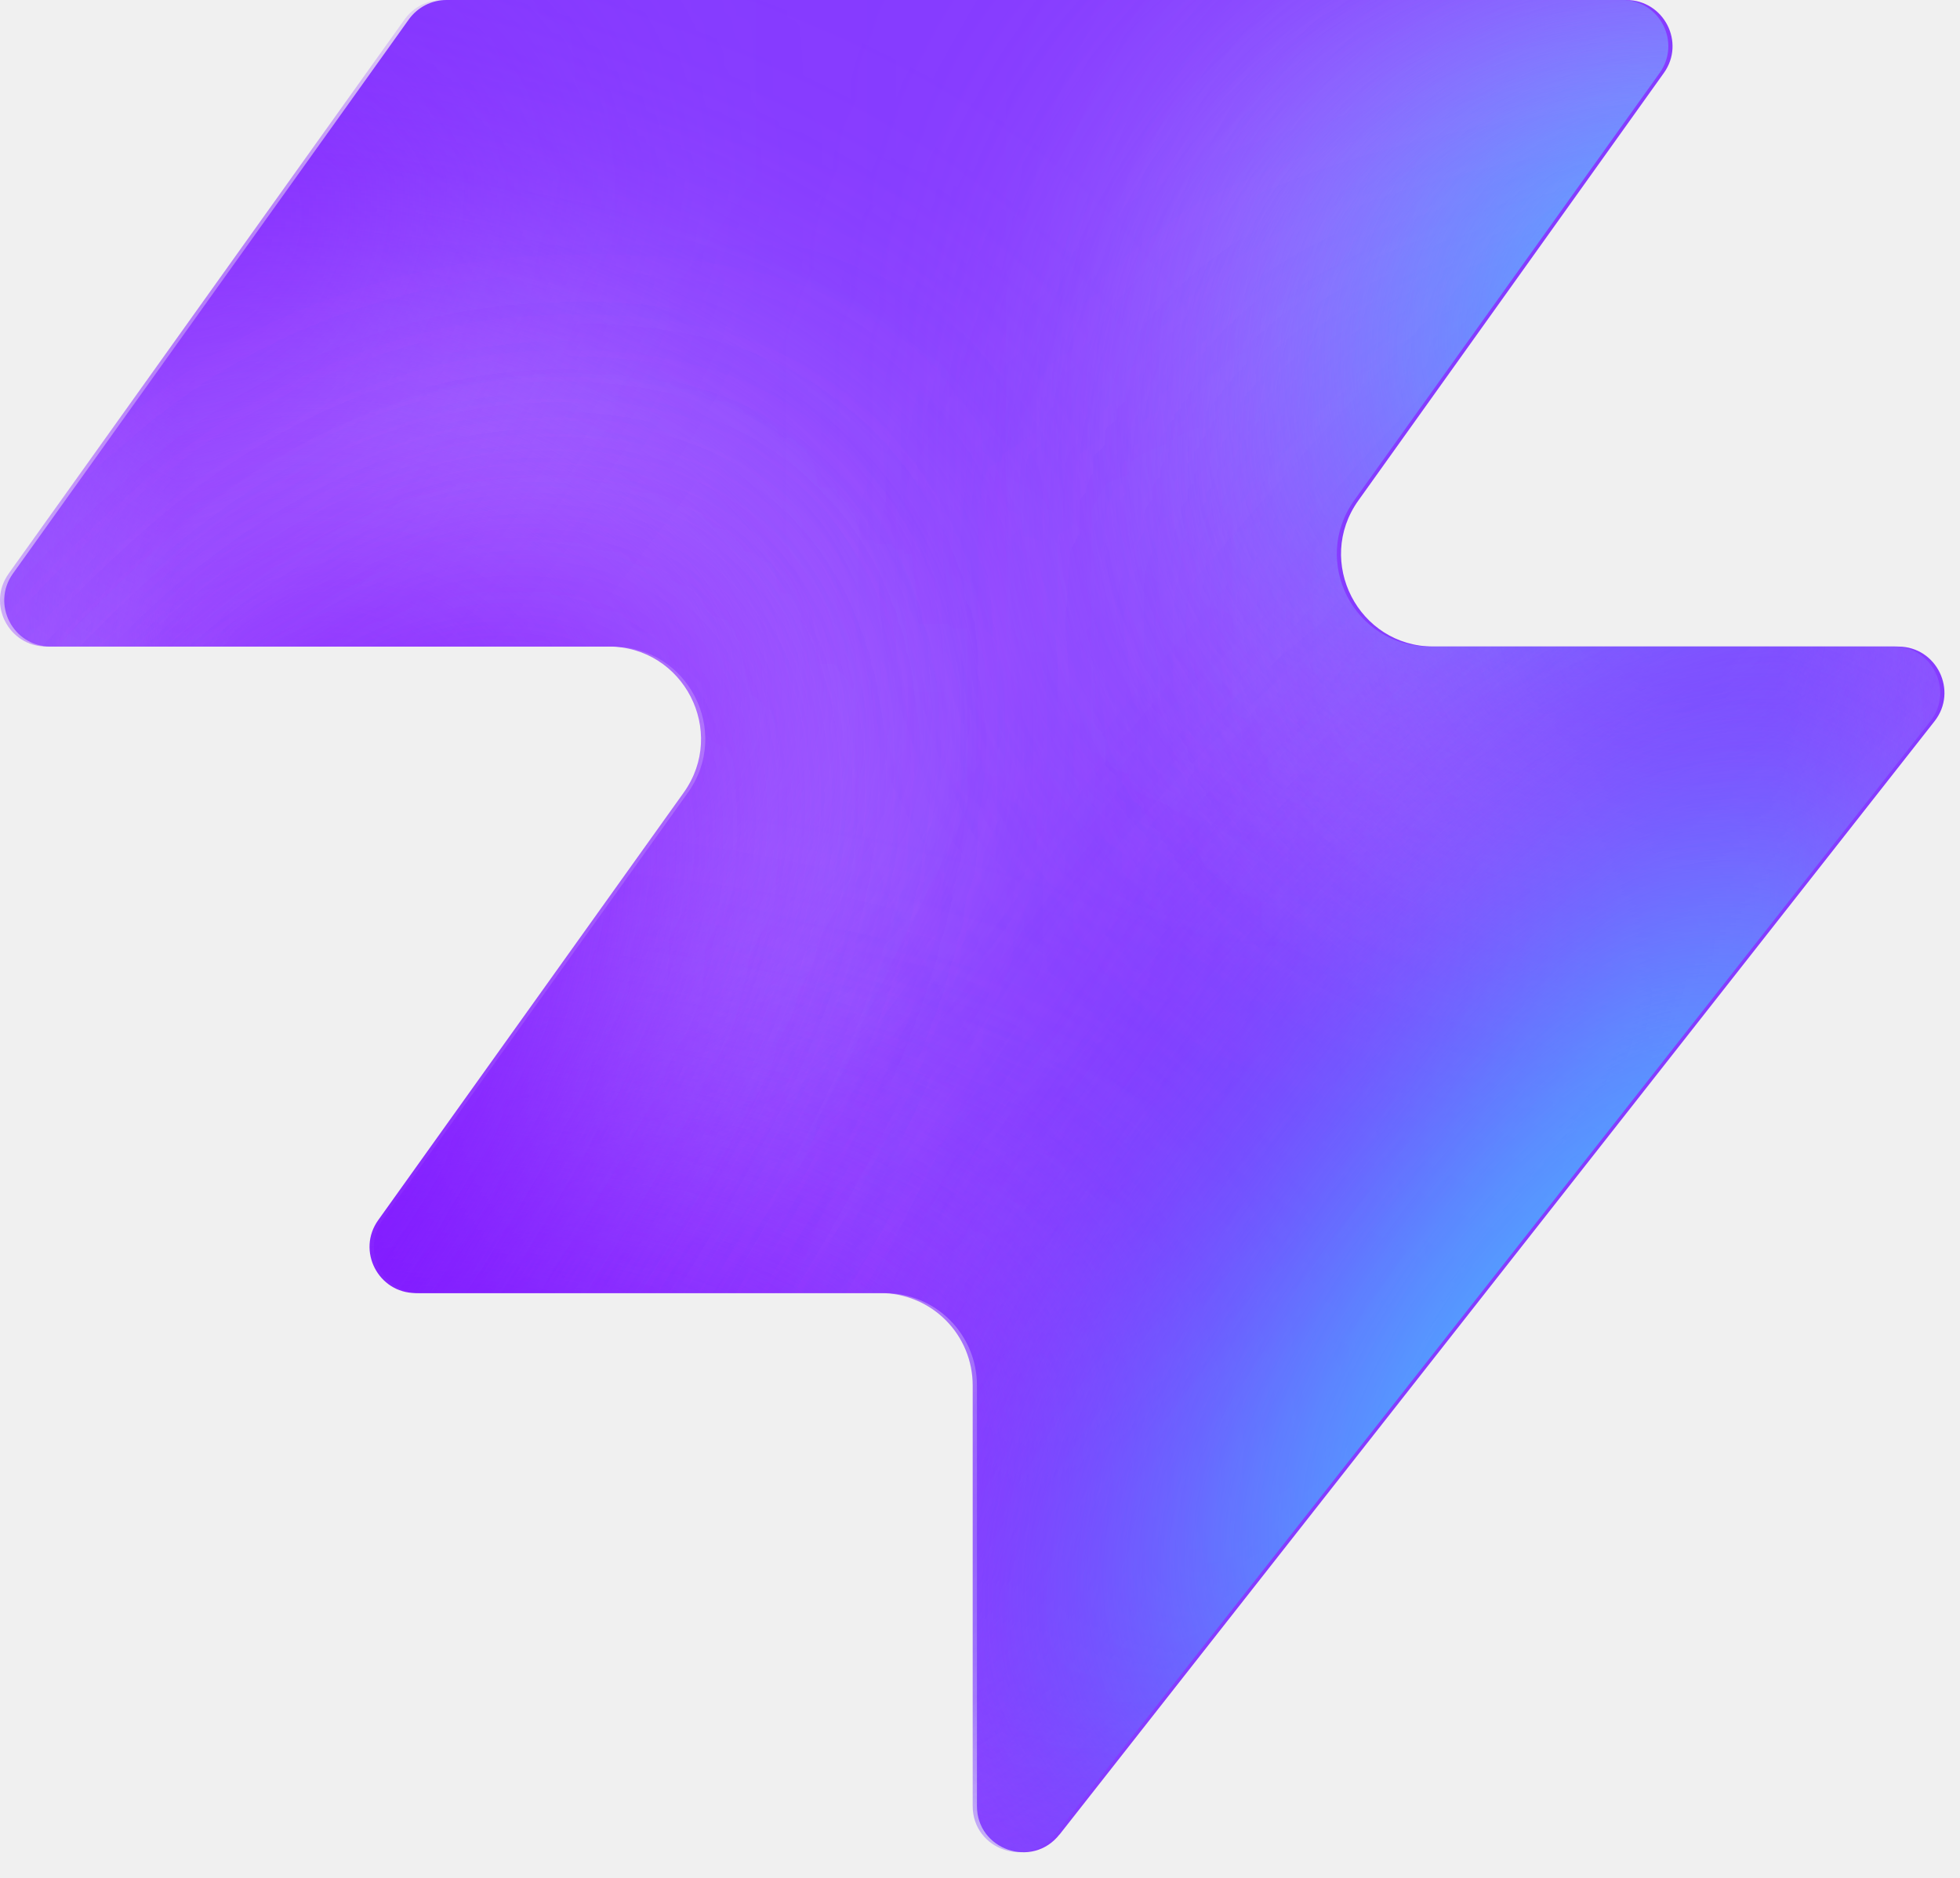
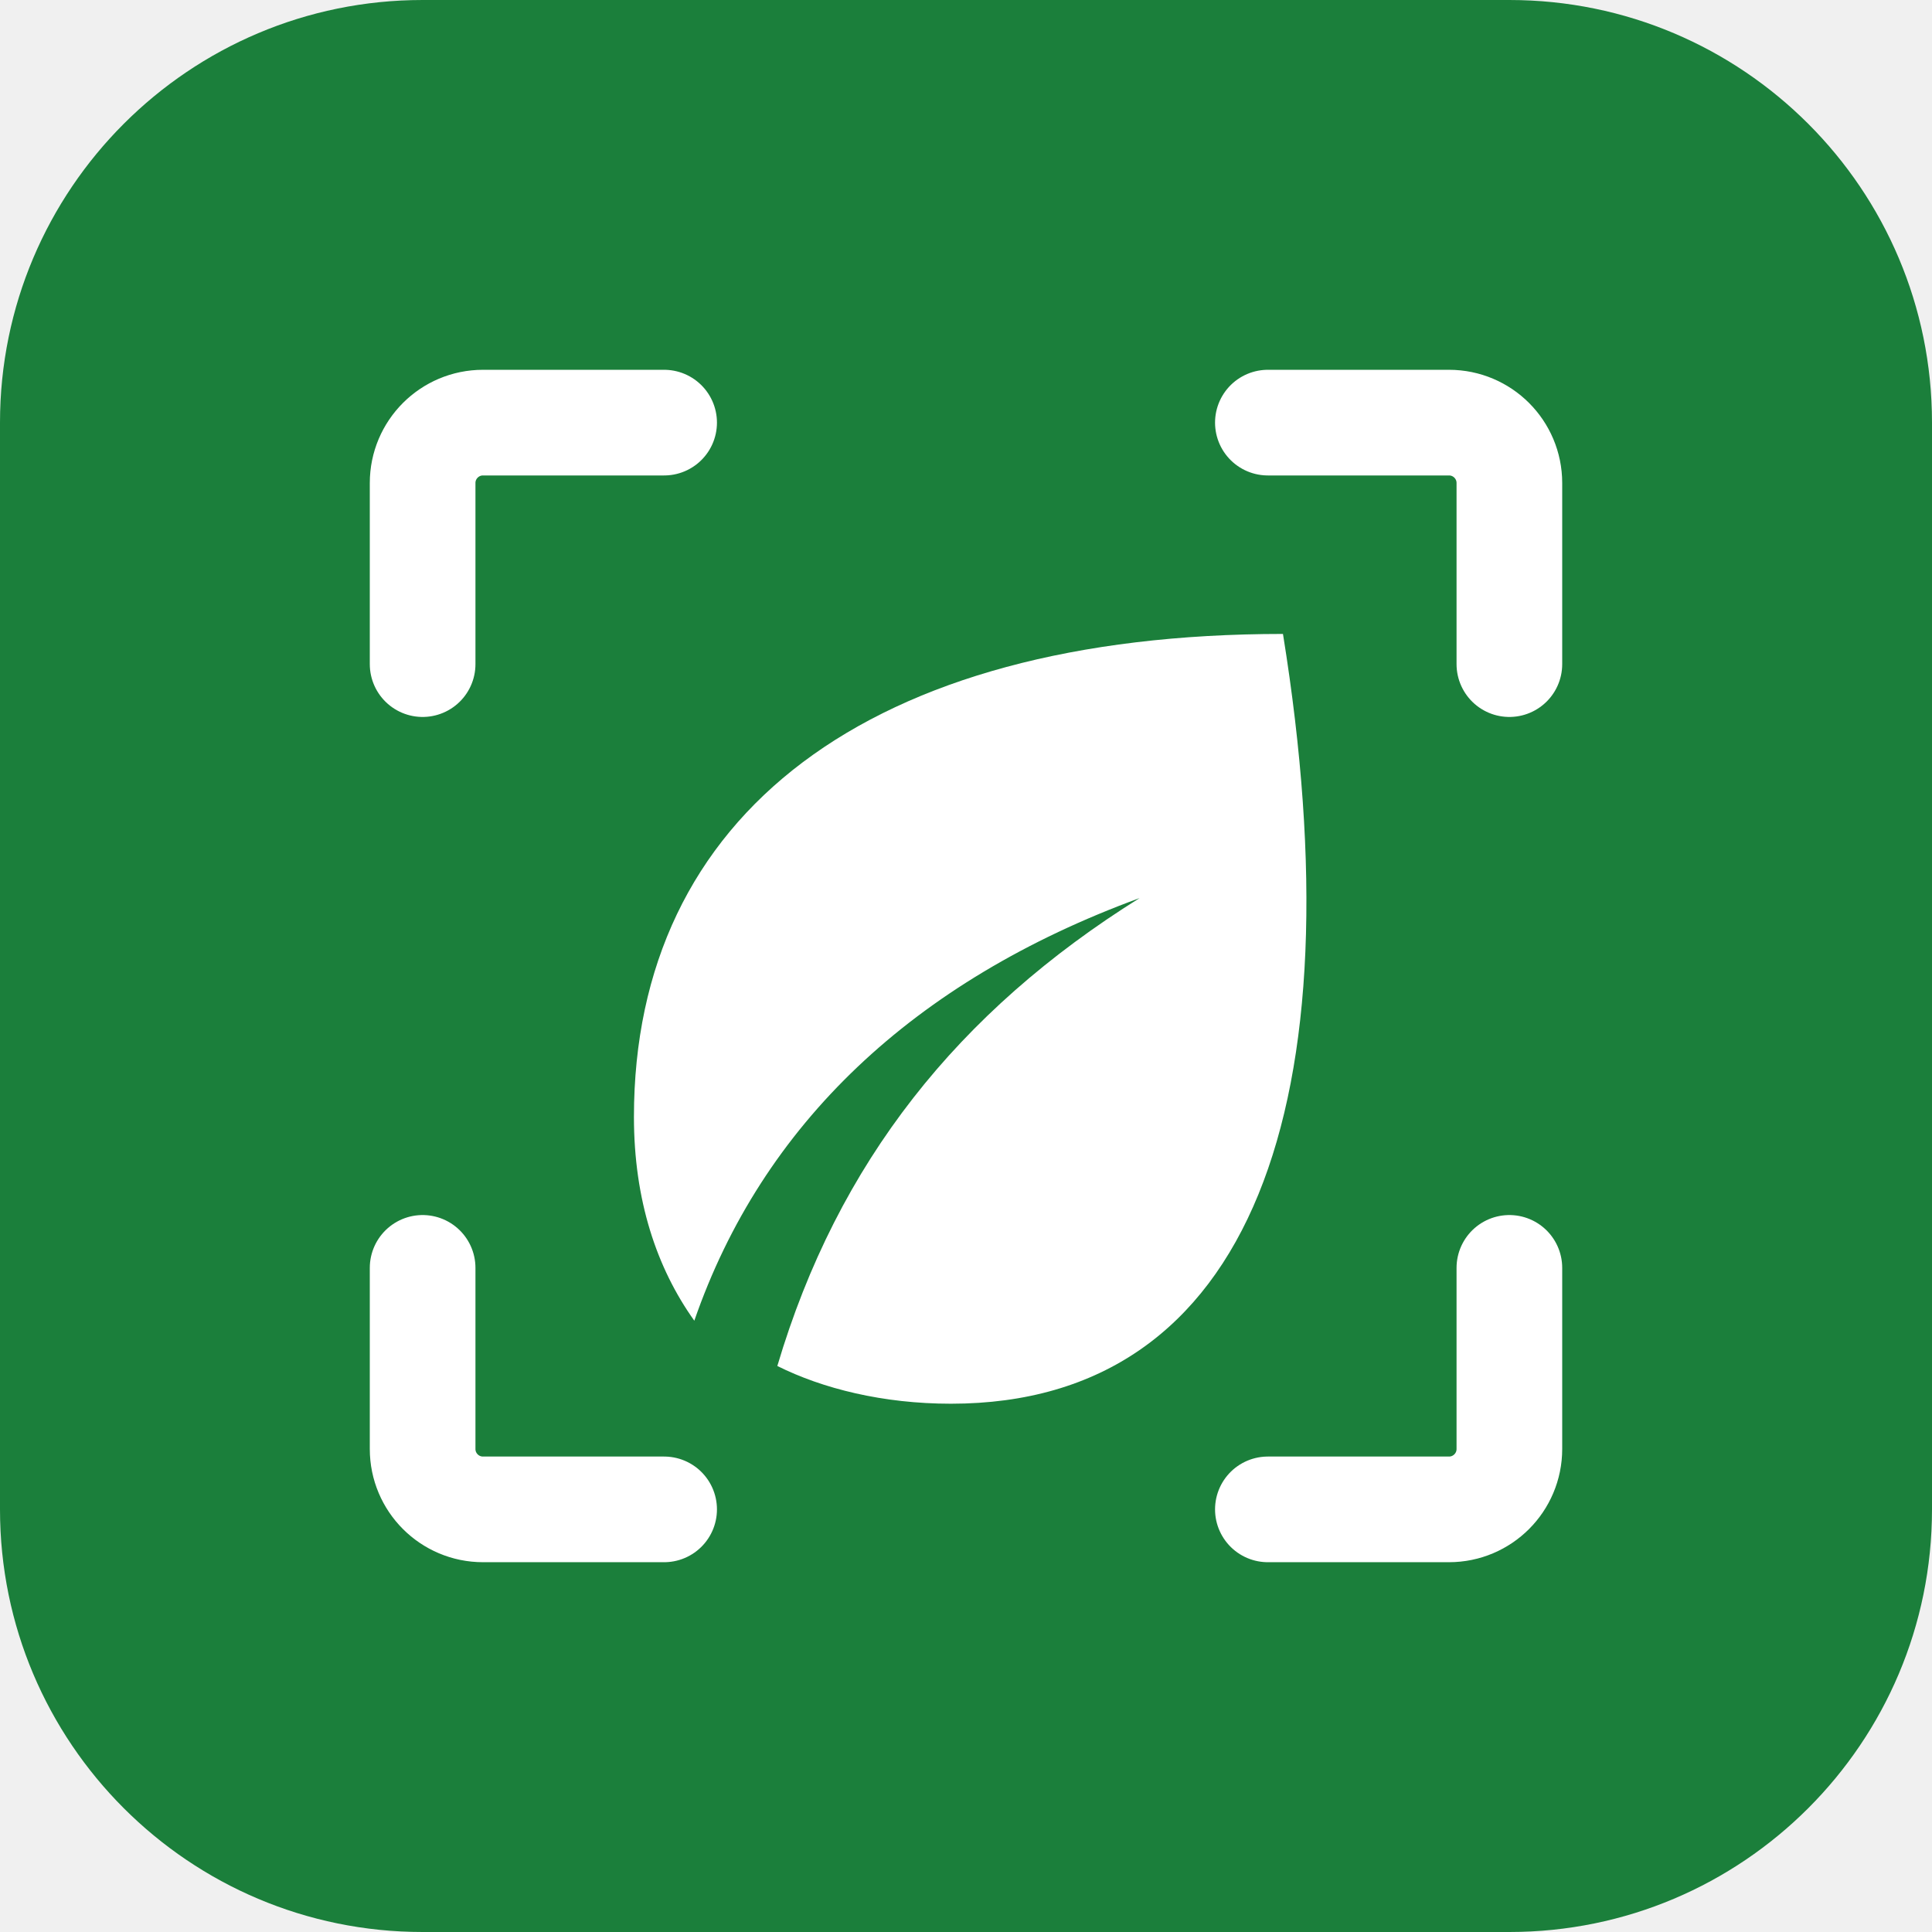
- <svg xmlns="http://www.w3.org/2000/svg" width="48" height="46" fill="none" viewBox="0 0 48 46">
-   <path fill="#863bff" d="M25.946 44.938c-.664.845-2.021.375-2.021-.698V33.937a2.26 2.26 0 0 0-2.262-2.262H10.287c-.92 0-1.456-1.04-.92-1.788l7.48-10.471c1.07-1.497 0-3.578-1.842-3.578H1.237c-.92 0-1.456-1.04-.92-1.788L10.013.474c.214-.297.556-.474.92-.474h28.894c.92 0 1.456 1.04.92 1.788l-7.48 10.471c-1.07 1.498 0 3.579 1.842 3.579h11.377c.943 0 1.473 1.088.89 1.83L25.947 44.94z" style="fill:#863bff;fill:color(display-p3 .525 .23 1);fill-opacity:1" />
-   <mask id="a" width="48" height="46" x="0" y="0" maskUnits="userSpaceOnUse" style="mask-type:alpha">
-     <path fill="#000" d="M25.842 44.938c-.664.844-2.021.375-2.021-.698V33.937a2.26 2.26 0 0 0-2.262-2.262H10.183c-.92 0-1.456-1.04-.92-1.788l7.48-10.471c1.07-1.498 0-3.579-1.842-3.579H1.133c-.92 0-1.456-1.04-.92-1.787L9.91.473c.214-.297.556-.474.92-.474h28.894c.92 0 1.456 1.04.92 1.788l-7.48 10.471c-1.07 1.498 0 3.578 1.842 3.578h11.377c.943 0 1.473 1.088.89 1.832L25.843 44.94z" style="fill:#000;fill-opacity:1" />
-   </mask>
-   <g mask="url(#a)">
-     <g filter="url(#b)">
-       <ellipse cx="5.508" cy="14.704" fill="#ede6ff" rx="5.508" ry="14.704" style="fill:#ede6ff;fill:color(display-p3 .927 .903 1);fill-opacity:1" transform="matrix(.00324 1 1 -.00324 -4.47 31.516)" />
+ <svg xmlns="http://www.w3.org/2000/svg" viewBox="0 0 512 512">
+   <rect width="512" height="512" rx="112" fill="#1b7f3b" />
+   <g transform="translate(0 0) scale(1)">
+     <g fill="none" stroke="#fff" stroke-width="28" stroke-linecap="round" stroke-linejoin="round">
+       <path d="M112 176v-48a16 16 0 0 1 16-16h48M336 112h48a16 16 0 0 1 16 16v48M400 336v48a16 16 0 0 1-16 16h-48M176 400h-48a16 16 0 0 1-16-16v-48" />
    </g>
-     <g filter="url(#c)">
-       <ellipse cx="10.399" cy="29.851" fill="#ede6ff" rx="10.399" ry="29.851" style="fill:#ede6ff;fill:color(display-p3 .927 .903 1);fill-opacity:1" transform="matrix(.00324 1 1 -.00324 -39.328 7.883)" />
-     </g>
-     <g filter="url(#d)">
-       <ellipse cx="5.508" cy="30.487" fill="#7e14ff" rx="5.508" ry="30.487" style="fill:#7e14ff;fill:color(display-p3 .492 .077 1);fill-opacity:1" transform="rotate(89.814 -25.913 -14.639)scale(1 -1)" />
-     </g>
-     <g filter="url(#e)">
-       <ellipse cx="5.508" cy="30.599" fill="#7e14ff" rx="5.508" ry="30.599" style="fill:#7e14ff;fill:color(display-p3 .492 .077 1);fill-opacity:1" transform="rotate(89.814 -32.644 -3.334)scale(1 -1)" />
-     </g>
-     <g filter="url(#f)">
-       <ellipse cx="5.508" cy="30.599" fill="#7e14ff" rx="5.508" ry="30.599" style="fill:#7e14ff;fill:color(display-p3 .492 .077 1);fill-opacity:1" transform="matrix(.00324 1 1 -.00324 -34.34 30.47)" />
-     </g>
-     <g filter="url(#g)">
-       <ellipse cx="14.072" cy="22.078" fill="#ede6ff" rx="14.072" ry="22.078" style="fill:#ede6ff;fill:color(display-p3 .927 .903 1);fill-opacity:1" transform="rotate(93.35 24.506 48.493)scale(-1 1)" />
-     </g>
-     <g filter="url(#h)">
-       <ellipse cx="3.47" cy="21.501" fill="#7e14ff" rx="3.47" ry="21.501" style="fill:#7e14ff;fill:color(display-p3 .492 .077 1);fill-opacity:1" transform="rotate(89.009 28.708 47.59)scale(-1 1)" />
-     </g>
-     <g filter="url(#i)">
-       <ellipse cx="3.47" cy="21.501" fill="#7e14ff" rx="3.47" ry="21.501" style="fill:#7e14ff;fill:color(display-p3 .492 .077 1);fill-opacity:1" transform="rotate(89.009 28.708 47.59)scale(-1 1)" />
-     </g>
-     <g filter="url(#j)">
-       <ellipse cx=".387" cy="8.972" fill="#7e14ff" rx="4.407" ry="29.108" style="fill:#7e14ff;fill:color(display-p3 .492 .077 1);fill-opacity:1" transform="rotate(39.51 .387 8.972)" />
-     </g>
-     <g filter="url(#k)">
-       <ellipse cx="47.523" cy="-6.092" fill="#7e14ff" rx="4.407" ry="29.108" style="fill:#7e14ff;fill:color(display-p3 .492 .077 1);fill-opacity:1" transform="rotate(37.892 47.523 -6.092)" />
-     </g>
-     <g filter="url(#l)">
-       <ellipse cx="41.412" cy="6.333" fill="#47bfff" rx="5.971" ry="9.665" style="fill:#47bfff;fill:color(display-p3 .28 .748 1);fill-opacity:1" transform="rotate(37.892 41.412 6.333)" />
-     </g>
-     <g filter="url(#m)">
-       <ellipse cx="-1.879" cy="38.332" fill="#7e14ff" rx="4.407" ry="29.108" style="fill:#7e14ff;fill:color(display-p3 .492 .077 1);fill-opacity:1" transform="rotate(37.892 -1.88 38.332)" />
-     </g>
-     <g filter="url(#n)">
-       <ellipse cx="-1.879" cy="38.332" fill="#7e14ff" rx="4.407" ry="29.108" style="fill:#7e14ff;fill:color(display-p3 .492 .077 1);fill-opacity:1" transform="rotate(37.892 -1.88 38.332)" />
-     </g>
-     <g filter="url(#o)">
-       <ellipse cx="35.651" cy="29.907" fill="#7e14ff" rx="4.407" ry="29.108" style="fill:#7e14ff;fill:color(display-p3 .492 .077 1);fill-opacity:1" transform="rotate(37.892 35.651 29.907)" />
-     </g>
-     <g filter="url(#p)">
-       <ellipse cx="38.418" cy="32.4" fill="#47bfff" rx="5.971" ry="15.297" style="fill:#47bfff;fill:color(display-p3 .28 .748 1);fill-opacity:1" transform="rotate(37.892 38.418 32.4)" />
-     </g>
+     <path fill="#fff" d="M340 168c-110 0-172 48-172 128 0 22 6 40 16 54 18-52 58-90 118-112-48 30-80 70-96 124 12 6 28 10 46 10 80 0 108-80 88-204z" />
  </g>
-   <defs>
-     <filter id="b" width="60.045" height="41.654" x="-19.77" y="16.149" color-interpolation-filters="sRGB" filterUnits="userSpaceOnUse">
-       <feFlood flood-opacity="0" result="BackgroundImageFix" />
-       <feBlend in="SourceGraphic" in2="BackgroundImageFix" result="shape" />
-       <feGaussianBlur result="effect1_foregroundBlur_2002_17158" stdDeviation="7.659" />
-     </filter>
-     <filter id="c" width="90.34" height="51.437" x="-54.613" y="-7.533" color-interpolation-filters="sRGB" filterUnits="userSpaceOnUse">
-       <feFlood flood-opacity="0" result="BackgroundImageFix" />
-       <feBlend in="SourceGraphic" in2="BackgroundImageFix" result="shape" />
-       <feGaussianBlur result="effect1_foregroundBlur_2002_17158" stdDeviation="7.659" />
-     </filter>
-     <filter id="d" width="79.355" height="29.4" x="-49.64" y="2.03" color-interpolation-filters="sRGB" filterUnits="userSpaceOnUse">
-       <feFlood flood-opacity="0" result="BackgroundImageFix" />
-       <feBlend in="SourceGraphic" in2="BackgroundImageFix" result="shape" />
-       <feGaussianBlur result="effect1_foregroundBlur_2002_17158" stdDeviation="4.596" />
-     </filter>
-     <filter id="e" width="79.579" height="29.4" x="-45.045" y="20.029" color-interpolation-filters="sRGB" filterUnits="userSpaceOnUse">
-       <feFlood flood-opacity="0" result="BackgroundImageFix" />
-       <feBlend in="SourceGraphic" in2="BackgroundImageFix" result="shape" />
-       <feGaussianBlur result="effect1_foregroundBlur_2002_17158" stdDeviation="4.596" />
-     </filter>
-     <filter id="f" width="79.579" height="29.4" x="-43.513" y="21.178" color-interpolation-filters="sRGB" filterUnits="userSpaceOnUse">
-       <feFlood flood-opacity="0" result="BackgroundImageFix" />
-       <feBlend in="SourceGraphic" in2="BackgroundImageFix" result="shape" />
-       <feGaussianBlur result="effect1_foregroundBlur_2002_17158" stdDeviation="4.596" />
-     </filter>
-     <filter id="g" width="74.749" height="58.852" x="15.756" y="-17.901" color-interpolation-filters="sRGB" filterUnits="userSpaceOnUse">
-       <feFlood flood-opacity="0" result="BackgroundImageFix" />
-       <feBlend in="SourceGraphic" in2="BackgroundImageFix" result="shape" />
-       <feGaussianBlur result="effect1_foregroundBlur_2002_17158" stdDeviation="7.659" />
-     </filter>
-     <filter id="h" width="61.377" height="25.362" x="23.548" y="2.284" color-interpolation-filters="sRGB" filterUnits="userSpaceOnUse">
-       <feFlood flood-opacity="0" result="BackgroundImageFix" />
-       <feBlend in="SourceGraphic" in2="BackgroundImageFix" result="shape" />
-       <feGaussianBlur result="effect1_foregroundBlur_2002_17158" stdDeviation="4.596" />
-     </filter>
-     <filter id="i" width="61.377" height="25.362" x="23.548" y="2.284" color-interpolation-filters="sRGB" filterUnits="userSpaceOnUse">
-       <feFlood flood-opacity="0" result="BackgroundImageFix" />
-       <feBlend in="SourceGraphic" in2="BackgroundImageFix" result="shape" />
-       <feGaussianBlur result="effect1_foregroundBlur_2002_17158" stdDeviation="4.596" />
-     </filter>
-     <filter id="j" width="56.045" height="63.649" x="-27.636" y="-22.853" color-interpolation-filters="sRGB" filterUnits="userSpaceOnUse">
-       <feFlood flood-opacity="0" result="BackgroundImageFix" />
-       <feBlend in="SourceGraphic" in2="BackgroundImageFix" result="shape" />
-       <feGaussianBlur result="effect1_foregroundBlur_2002_17158" stdDeviation="4.596" />
-     </filter>
-     <filter id="k" width="54.814" height="64.646" x="20.116" y="-38.415" color-interpolation-filters="sRGB" filterUnits="userSpaceOnUse">
-       <feFlood flood-opacity="0" result="BackgroundImageFix" />
-       <feBlend in="SourceGraphic" in2="BackgroundImageFix" result="shape" />
-       <feGaussianBlur result="effect1_foregroundBlur_2002_17158" stdDeviation="4.596" />
-     </filter>
-     <filter id="l" width="33.541" height="35.313" x="24.641" y="-11.323" color-interpolation-filters="sRGB" filterUnits="userSpaceOnUse">
-       <feFlood flood-opacity="0" result="BackgroundImageFix" />
-       <feBlend in="SourceGraphic" in2="BackgroundImageFix" result="shape" />
-       <feGaussianBlur result="effect1_foregroundBlur_2002_17158" stdDeviation="4.596" />
-     </filter>
-     <filter id="m" width="54.814" height="64.646" x="-29.286" y="6.009" color-interpolation-filters="sRGB" filterUnits="userSpaceOnUse">
-       <feFlood flood-opacity="0" result="BackgroundImageFix" />
-       <feBlend in="SourceGraphic" in2="BackgroundImageFix" result="shape" />
-       <feGaussianBlur result="effect1_foregroundBlur_2002_17158" stdDeviation="4.596" />
-     </filter>
-     <filter id="n" width="54.814" height="64.646" x="-29.286" y="6.009" color-interpolation-filters="sRGB" filterUnits="userSpaceOnUse">
-       <feFlood flood-opacity="0" result="BackgroundImageFix" />
-       <feBlend in="SourceGraphic" in2="BackgroundImageFix" result="shape" />
-       <feGaussianBlur result="effect1_foregroundBlur_2002_17158" stdDeviation="4.596" />
-     </filter>
-     <filter id="o" width="54.814" height="64.646" x="8.244" y="-2.416" color-interpolation-filters="sRGB" filterUnits="userSpaceOnUse">
-       <feFlood flood-opacity="0" result="BackgroundImageFix" />
-       <feBlend in="SourceGraphic" in2="BackgroundImageFix" result="shape" />
-       <feGaussianBlur result="effect1_foregroundBlur_2002_17158" stdDeviation="4.596" />
-     </filter>
-     <filter id="p" width="39.409" height="43.623" x="18.713" y="10.588" color-interpolation-filters="sRGB" filterUnits="userSpaceOnUse">
-       <feFlood flood-opacity="0" result="BackgroundImageFix" />
-       <feBlend in="SourceGraphic" in2="BackgroundImageFix" result="shape" />
-       <feGaussianBlur result="effect1_foregroundBlur_2002_17158" stdDeviation="4.596" />
-     </filter>
-   </defs>
</svg>
